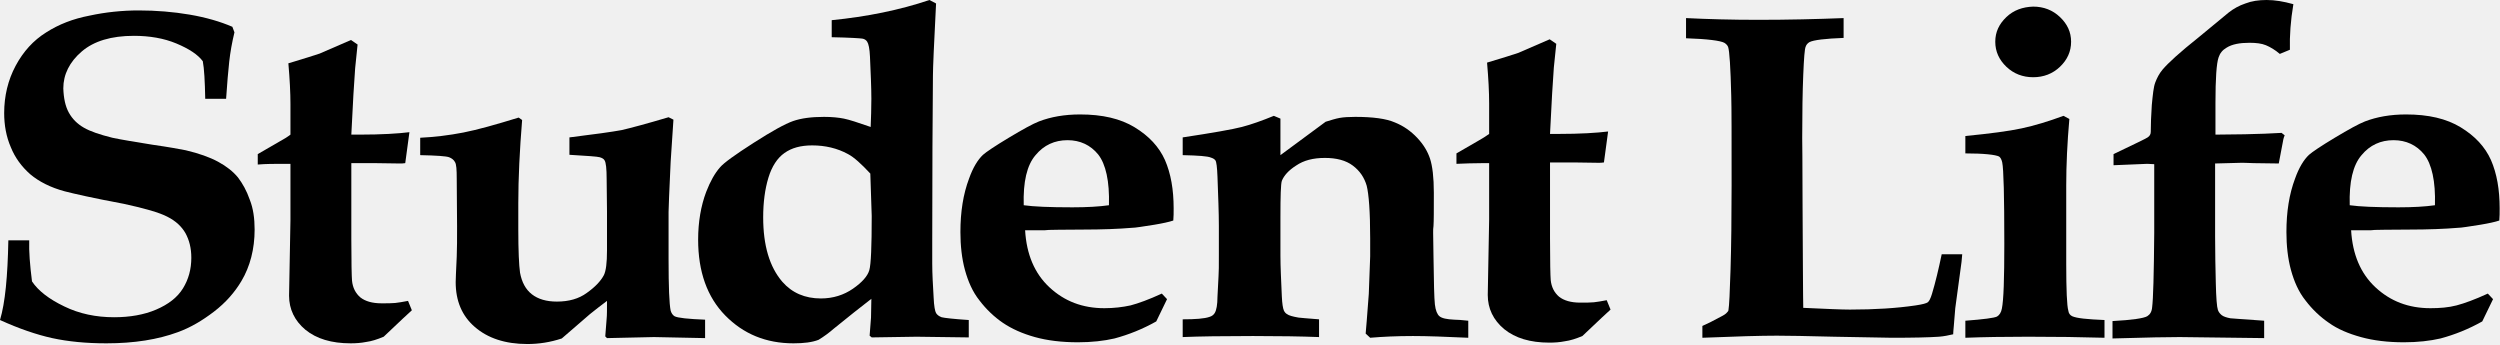
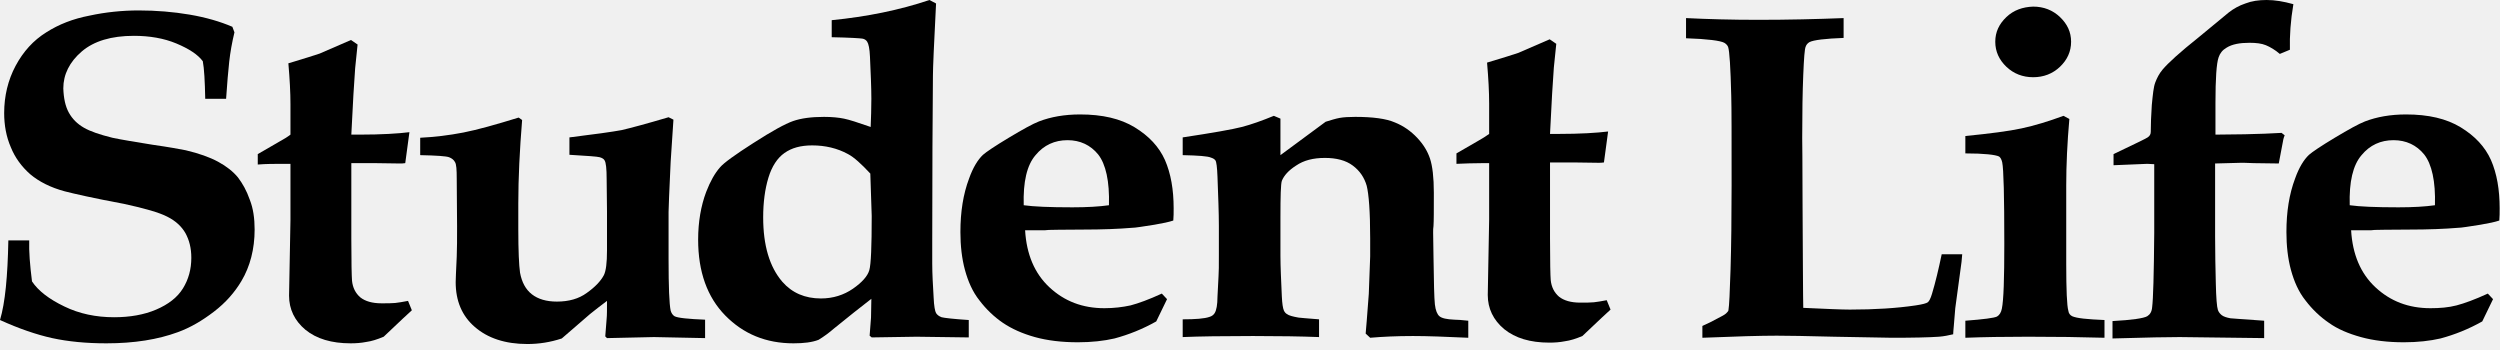
- <svg xmlns="http://www.w3.org/2000/svg" width="500" height="69" viewBox="0 0 500 69" fill="none">
+ <svg xmlns="http://www.w3.org/2000/svg" width="250" height="35" viewBox="0 0 250 35" fill="none">
  <g clip-path="url(#clip0)">
-     <path d="M56.769 32.767H58.091V44.038L57.813 59.135C57.813 61.848 58.926 64.144 61.083 65.952C63.309 67.761 66.3 68.666 70.127 68.666C71.17 68.666 72.214 68.596 73.257 68.387C74.301 68.248 75.414 67.9 76.736 67.344C77.849 66.3 79.101 65.118 80.562 63.726L82.371 62.056L81.606 60.178C80.562 60.387 79.658 60.526 79.032 60.596C78.336 60.665 77.431 60.665 76.318 60.665C74.44 60.665 73.049 60.248 72.075 59.482C71.101 58.648 70.544 57.534 70.405 56.143C70.335 55.308 70.266 52.525 70.266 47.795V32.628H75.066L79.936 32.698C80.284 32.698 80.632 32.698 81.049 32.628L81.884 26.437C79.658 26.715 76.318 26.924 71.935 26.924H70.266L70.683 18.923L71.031 13.636L71.518 8.905L70.196 8.001C66.161 9.74 64.074 10.644 63.935 10.714C62.961 11.062 60.874 11.688 57.674 12.662C57.952 15.862 58.091 18.575 58.091 20.801V26.924C57.465 27.411 56.769 27.828 56.004 28.245L51.551 30.82V32.907C53.221 32.767 54.96 32.767 56.769 32.767Z" fill="black" />
-     <path d="M45.847 12.314C46.055 10.435 46.403 8.488 46.89 6.47L46.473 5.357C44.038 4.313 41.185 3.478 37.916 2.922C34.646 2.365 31.237 2.087 27.759 2.087C24.419 2.087 21.08 2.435 17.88 3.131C14.61 3.757 11.757 4.87 9.253 6.47C6.679 8.07 4.661 10.296 3.131 13.149C1.6 16.001 0.835 19.201 0.835 22.61C0.835 25.045 1.252 27.341 2.157 29.428C2.992 31.515 4.313 33.324 6.053 34.855C7.792 36.316 10.088 37.498 12.94 38.264C14.818 38.751 18.784 39.655 24.767 40.768C28.941 41.672 31.863 42.507 33.463 43.342C35.133 44.177 36.316 45.29 37.081 46.612C37.846 48.003 38.264 49.603 38.264 51.551C38.264 53.847 37.707 55.865 36.594 57.674C35.481 59.482 33.672 60.874 31.237 61.917C28.802 62.961 25.95 63.448 22.819 63.448C19.201 63.448 15.862 62.752 12.87 61.291C9.809 59.83 7.653 58.161 6.4 56.282C5.983 53.012 5.774 50.299 5.844 48.073H1.67C1.531 55.239 1.044 60.526 0 64.004C3.826 65.744 7.305 66.926 10.435 67.622C13.636 68.318 17.253 68.666 21.288 68.666C26.854 68.666 31.585 67.9 35.55 66.439C38.055 65.535 40.42 64.144 42.786 62.335C45.151 60.526 46.96 58.439 48.282 56.213C50.021 53.291 50.925 49.812 50.925 45.916C50.925 43.69 50.647 41.672 49.951 39.933C49.325 38.124 48.49 36.663 47.586 35.481C46.612 34.298 45.29 33.255 43.62 32.35C41.951 31.446 39.794 30.68 37.15 30.054C36.107 29.846 33.881 29.428 30.472 28.941C27.063 28.385 24.419 27.967 22.471 27.55C19.967 26.924 18.088 26.297 16.766 25.532C15.445 24.767 14.471 23.793 13.775 22.541C13.079 21.288 12.731 19.688 12.662 17.671C12.662 14.888 13.914 12.383 16.349 10.296C18.784 8.209 22.262 7.166 26.785 7.166C29.915 7.166 32.767 7.653 35.272 8.696C37.776 9.74 39.585 10.922 40.559 12.244C40.838 13.705 40.977 16.21 41.046 19.758H45.221C45.429 16.697 45.638 14.192 45.847 12.314Z" fill="black" />
-     <path d="M89.815 31.446C90.371 31.654 90.789 32.002 90.998 32.42C91.276 32.837 91.346 33.95 91.346 35.689L91.415 45.29C91.415 47.725 91.415 49.743 91.346 51.343C91.206 54.265 91.137 55.934 91.137 56.421C91.137 60.178 92.389 63.17 94.963 65.396C97.537 67.622 101.016 68.805 105.468 68.805C107.764 68.805 110.06 68.457 112.356 67.692L117.991 62.822C118.965 62.056 120.078 61.152 121.4 60.178C121.4 61.917 121.4 63.1 121.33 63.726L121.052 67.274L121.4 67.622L130.792 67.413L141.019 67.622V63.935C137.61 63.796 135.522 63.587 134.896 63.239C134.549 63.031 134.27 62.613 134.131 62.126C133.853 60.804 133.714 57.395 133.714 51.83V42.368C133.714 41.672 133.853 38.333 134.131 32.35L134.688 23.932L133.714 23.445C129.261 24.767 126.131 25.602 124.322 26.019C122.443 26.367 118.965 26.854 113.886 27.48V30.959C117.434 31.167 119.452 31.306 119.939 31.446C120.426 31.585 120.774 31.794 120.913 32.072C121.191 32.489 121.33 33.742 121.33 35.829L121.4 42.299V50.09C121.4 52.595 121.191 54.195 120.774 55.03C120.148 56.213 119.034 57.395 117.365 58.578C115.765 59.761 113.747 60.317 111.382 60.317C109.295 60.317 107.625 59.83 106.373 58.856C105.12 57.882 104.355 56.421 104.007 54.543C103.799 53.082 103.659 50.16 103.659 45.847V40.699C103.659 35.55 103.938 29.985 104.425 24.002L103.729 23.515C99.207 24.906 95.52 25.95 92.667 26.506C89.815 27.063 86.893 27.411 84.041 27.55V31.028C87.38 31.098 89.258 31.237 89.815 31.446Z" fill="black" />
-     <path d="M174.343 43.203C174.343 49.256 174.203 52.873 173.856 54.056C173.508 55.239 172.395 56.491 170.586 57.743C168.777 58.995 166.62 59.691 164.185 59.691C160.985 59.691 158.411 58.578 156.463 56.352C153.889 53.36 152.637 49.047 152.637 43.481C152.637 40.49 152.985 37.846 153.68 35.55C154.376 33.255 155.489 31.585 156.88 30.611C158.341 29.567 160.15 29.08 162.446 29.08C165.02 29.08 167.455 29.637 169.612 30.82C170.794 31.446 172.255 32.767 174.064 34.715L174.343 43.203ZM188.326 63.448C187.77 63.239 187.422 62.961 187.213 62.613C187.004 62.265 186.796 61.222 186.726 59.482C186.587 57.047 186.448 54.821 186.448 52.734V48.49C186.448 34.159 186.517 23.028 186.587 15.097C186.587 13.636 186.796 8.835 187.213 0.696L185.891 0C179.908 2.018 173.369 3.339 166.342 4.035V7.444C169.96 7.514 171.977 7.653 172.464 7.722C172.882 7.792 173.229 8.001 173.438 8.348C173.716 8.766 173.925 9.74 173.995 11.34C174.134 14.61 174.273 17.392 174.273 19.758C174.273 21.706 174.203 23.584 174.134 25.393C171.56 24.489 169.82 23.932 168.777 23.723C167.733 23.515 166.412 23.375 164.811 23.375C162.237 23.375 160.22 23.654 158.62 24.21C157.02 24.767 154.376 26.228 150.689 28.593C147.002 30.959 144.775 32.559 144.01 33.463C142.966 34.646 142.062 36.246 141.227 38.403C140.184 41.185 139.627 44.386 139.627 47.934C139.627 54.334 141.436 59.413 145.054 63.1C148.671 66.787 153.193 68.666 158.689 68.666C160.776 68.666 162.446 68.457 163.698 67.97C164.742 67.344 165.785 66.579 166.829 65.674C169.542 63.448 172.047 61.5 174.273 59.761L174.203 63.517L173.925 67.135L174.343 67.483L183.317 67.344L193.753 67.483V64.004C190.622 63.796 188.883 63.587 188.326 63.448Z" fill="black" />
-     <path d="M214.484 41.464C209.893 41.464 206.693 41.325 204.745 41.046C204.606 36.385 205.371 33.046 207.11 31.028C208.78 29.011 210.936 28.037 213.511 28.037C216.015 28.037 218.102 29.011 219.633 30.889C221.163 32.837 221.928 36.246 221.789 41.046C219.841 41.325 217.406 41.464 214.484 41.464ZM232.364 58.717C229.79 59.9 227.703 60.665 226.103 61.083C224.503 61.43 222.763 61.639 220.885 61.639C216.502 61.639 212.884 60.248 209.893 57.465C206.901 54.682 205.301 50.856 205.023 46.055H208.293C208.849 46.055 209.267 46.055 209.754 45.986C210.171 45.986 212.397 45.916 216.502 45.916C220.537 45.916 223.807 45.777 226.311 45.568C227.077 45.568 228.607 45.29 230.903 44.942C232.573 44.664 233.825 44.386 234.66 44.107C234.729 43.342 234.729 42.507 234.729 41.672C234.729 37.916 234.173 34.715 232.99 32.002C231.807 29.359 229.79 27.202 226.938 25.463C224.085 23.723 220.468 22.889 216.015 22.889C212.884 22.889 210.171 23.375 207.806 24.28C206.554 24.767 204.536 25.88 201.753 27.55C198.97 29.219 197.231 30.402 196.605 30.959C195.561 31.933 194.587 33.533 193.822 35.689C192.64 38.82 192.083 42.368 192.083 46.403C192.083 49.117 192.361 51.691 192.987 53.986C193.613 56.282 194.518 58.369 195.909 60.108C197.231 61.848 198.831 63.378 200.57 64.561C202.31 65.744 204.466 66.718 206.971 67.413C209.475 68.109 212.328 68.457 215.598 68.457C218.311 68.457 220.815 68.179 222.902 67.692C225.755 66.926 228.538 65.813 231.251 64.283L233.408 59.83L232.364 58.717Z" fill="black" />
-     <path d="M290.872 63.935C289.342 63.865 288.368 63.657 287.881 63.239C287.463 62.891 287.116 62.126 286.976 60.874C286.837 59.622 286.768 56.491 286.698 51.273L286.629 46.542C286.629 46.055 286.629 45.568 286.698 45.221C286.768 44.247 286.768 42.09 286.768 38.542C286.768 35.481 286.489 33.185 286.003 31.724C285.516 30.263 284.681 28.872 283.428 27.55C282.176 26.228 280.715 25.184 278.976 24.489C277.237 23.723 274.523 23.375 271.045 23.375C269.723 23.375 268.68 23.445 267.914 23.584C267.149 23.723 266.245 24.002 265.131 24.349L256.087 31.028V23.723L254.766 23.167C252.4 24.141 250.244 24.906 248.365 25.393C246.487 25.88 242.521 26.576 236.538 27.48V31.028C239.669 31.098 241.547 31.237 242.173 31.515C242.591 31.654 242.869 31.794 243.078 32.072C243.286 32.35 243.426 33.463 243.495 35.342C243.634 39.168 243.773 42.507 243.773 45.151V51.134C243.773 53.082 243.773 54.404 243.704 55.308L243.495 59.343C243.495 60.943 243.287 62.056 242.939 62.613C242.73 62.961 242.382 63.239 241.895 63.378C240.921 63.726 239.112 63.865 236.538 63.865V67.413C239.878 67.274 244.539 67.205 250.591 67.205C255.809 67.205 260.192 67.274 263.81 67.413V63.865C261.444 63.657 260.053 63.587 259.705 63.517C258.522 63.309 257.757 63.1 257.409 62.822C257.131 62.683 256.922 62.404 256.783 62.126C256.574 61.639 256.435 60.735 256.366 59.274C256.227 56.074 256.087 53.36 256.087 51.134V43.481C256.087 39.237 256.157 36.803 256.366 36.176C256.783 35.133 257.688 34.089 259.218 33.115C260.749 32.072 262.627 31.585 264.992 31.585C267.288 31.585 269.167 32.072 270.558 33.115C271.949 34.159 272.854 35.481 273.341 37.15C273.758 38.82 274.036 42.299 274.036 47.656V51.273L273.758 58.787C273.41 63.448 273.202 66.022 273.132 66.718L274.036 67.552C276.471 67.344 279.324 67.205 282.594 67.205C285.446 67.205 289.133 67.344 293.655 67.552V64.144C292.403 64.004 291.429 63.935 290.872 63.935Z" fill="black" />
-     <path d="M296.508 32.628H297.829V43.899L297.551 58.995C297.551 61.709 298.664 64.004 300.821 65.813C303.047 67.622 306.039 68.526 309.865 68.526C310.909 68.526 311.952 68.457 312.996 68.248C314.039 68.109 315.152 67.761 316.474 67.205C317.587 66.161 318.84 64.978 320.3 63.587L322.109 61.917L321.344 60.039C320.3 60.248 319.396 60.387 318.77 60.456C318.074 60.526 317.17 60.526 316.057 60.526C314.178 60.526 312.787 60.108 311.813 59.343C310.839 58.508 310.282 57.395 310.143 56.004C310.074 55.169 310.004 52.386 310.004 47.656V32.489H314.804L319.674 32.559C320.022 32.559 320.37 32.559 320.787 32.489L321.622 26.297C319.396 26.576 316.057 26.785 311.674 26.785H310.004L310.422 18.784L310.769 13.497L311.256 8.766L309.935 7.861C305.899 9.601 303.812 10.505 303.673 10.575C302.699 10.922 300.612 11.549 297.412 12.523C297.69 15.723 297.829 18.436 297.829 20.662V26.785C297.134 27.271 296.508 27.689 295.742 28.106L291.29 30.68V32.767C292.959 32.698 294.699 32.628 296.508 32.628Z" fill="black" />
-     <path d="M355.364 67.135C357.521 67.135 361.347 67.205 366.773 67.344C373.939 67.483 377.835 67.552 378.392 67.552C382.635 67.552 385.766 67.483 387.784 67.344C388.758 67.274 389.731 67.066 390.636 66.857C390.636 66.3 390.845 64.561 391.053 61.639L392.306 52.386C392.306 52.247 392.375 51.76 392.445 50.856H388.34C387.714 53.847 387.088 56.491 386.392 58.787C386.114 59.691 385.836 60.248 385.557 60.456C385.279 60.665 384.514 60.874 383.122 61.083C379.366 61.639 374.983 61.917 369.974 61.917C368.304 61.917 365.243 61.778 360.651 61.569C360.651 60.665 360.582 58.091 360.582 53.778C360.582 49.534 360.512 45.221 360.512 40.838C360.512 32.559 360.442 28.176 360.442 27.619C360.442 22.541 360.512 18.297 360.651 14.958C360.79 11.618 360.929 9.74 361.138 9.322C361.277 8.905 361.556 8.627 361.903 8.418C362.738 8.001 365.034 7.722 368.721 7.583V3.618C363.364 3.826 357.66 3.966 351.607 3.966C346.25 3.966 341.45 3.826 337.206 3.618V7.653C341.519 7.792 344.093 8.14 344.859 8.557C345.207 8.766 345.485 9.044 345.624 9.392C345.902 10.227 346.111 13.497 346.25 19.201C346.32 21.428 346.32 27.411 346.32 37.011C346.32 43.551 346.25 49.186 346.111 53.847C345.972 58.508 345.833 61.222 345.694 61.987C345.694 62.196 345.554 62.335 345.415 62.474C345.207 62.752 344.789 63.031 344.093 63.378C342.563 64.213 341.311 64.839 340.476 65.187V67.552C347.224 67.274 352.164 67.135 355.364 67.135Z" fill="black" />
-     <path d="M405.593 67.344C411.089 67.344 416.238 67.413 420.899 67.552V64.004C417.49 63.865 415.333 63.657 414.429 63.239C414.011 63.031 413.733 62.683 413.664 62.126C413.385 61.152 413.246 58.021 413.246 52.734V37.15C413.246 32.976 413.455 28.524 413.872 23.793L412.69 23.167C409.698 24.28 406.915 25.115 404.341 25.671C401.767 26.228 398.01 26.715 393.071 27.202V30.68C396.897 30.68 399.123 30.959 399.819 31.306C400.097 31.515 400.306 31.863 400.445 32.489C400.724 33.811 400.863 39.237 400.863 48.769C400.863 55.726 400.724 60.039 400.376 61.709C400.237 62.474 399.889 63.031 399.402 63.309C398.845 63.587 396.758 63.865 393.071 64.144V67.552C396.688 67.413 400.863 67.344 405.593 67.344ZM401.28 3.409C399.819 4.8 399.054 6.4 399.054 8.348C399.054 10.296 399.819 11.966 401.28 13.357C402.741 14.749 404.55 15.445 406.637 15.445C408.724 15.445 410.533 14.749 411.994 13.357C413.455 11.966 414.22 10.296 414.22 8.348C414.22 6.4 413.455 4.8 411.994 3.409C410.533 2.018 408.724 1.322 406.637 1.322C404.55 1.391 402.741 2.018 401.28 3.409Z" fill="black" />
-     <path d="M435.926 67.413L452.831 67.622V64.144C448.518 63.865 446.292 63.657 446.083 63.657C445.318 63.517 444.692 63.309 444.344 63.031C443.996 62.752 443.718 62.404 443.579 61.987C443.37 61.361 443.231 59.621 443.161 56.63C443.092 53.639 443.022 50.577 443.022 47.308V32.698C445.874 32.628 447.614 32.559 448.24 32.559C448.449 32.559 449.283 32.559 450.744 32.628L455.753 32.698L456.519 28.663C456.588 28.106 456.727 27.55 456.936 27.063L456.31 26.576C454.223 26.715 451.788 26.785 448.936 26.854L443.092 26.924V20.593C443.092 15.723 443.3 12.662 443.718 11.479C443.996 10.644 444.483 10.018 445.318 9.531C446.431 8.835 447.962 8.557 449.91 8.557C451.231 8.557 452.344 8.696 453.179 9.044C454.014 9.392 454.988 9.949 455.962 10.783L457.98 9.949C457.91 7.166 458.119 4.105 458.675 0.835C456.658 0.278 454.988 0 453.318 0C451.718 0 450.327 0.209 449.075 0.696C447.822 1.113 446.709 1.739 445.735 2.505L439.752 7.444C435.995 10.435 433.63 12.592 432.517 13.914C431.821 14.749 431.404 15.584 431.056 16.488C430.708 17.392 430.569 18.854 430.36 21.01C430.221 23.097 430.152 24.906 430.152 26.367C430.152 26.854 429.943 27.202 429.526 27.48C429.386 27.619 427.091 28.732 422.708 30.82V33.046L429.456 32.767L430.847 32.837V46.542C430.778 54.891 430.639 59.83 430.43 61.43C430.36 62.335 430.012 62.891 429.456 63.239C428.76 63.657 426.395 64.004 422.499 64.213V67.692C429.386 67.483 433.839 67.413 435.926 67.413Z" fill="black" />
-     <path d="M479.686 41.464C475.094 41.464 471.894 41.325 469.946 41.046C469.807 36.385 470.572 33.046 472.311 31.028C473.981 29.011 476.137 28.037 478.712 28.037C481.216 28.037 483.303 29.011 484.834 30.889C486.364 32.837 487.13 36.246 486.99 41.046C485.042 41.325 482.607 41.464 479.686 41.464ZM497.565 58.717C494.991 59.9 492.904 60.665 491.304 61.083C489.704 61.5 487.964 61.639 486.086 61.639C481.703 61.639 478.085 60.248 475.094 57.465C472.102 54.682 470.502 50.856 470.224 46.055H473.494C474.05 46.055 474.537 46.055 474.955 45.986C475.372 45.986 477.598 45.916 481.703 45.916C485.738 45.916 489.008 45.777 491.512 45.568C492.278 45.568 493.808 45.29 496.104 44.942C497.774 44.664 499.026 44.386 499.861 44.107C499.93 43.342 499.93 42.507 499.93 41.672C499.93 37.916 499.374 34.715 498.191 32.002C497.008 29.359 494.991 27.202 492.139 25.463C489.286 23.723 485.669 22.889 481.216 22.889C478.085 22.889 475.372 23.375 473.007 24.28C471.755 24.767 469.737 25.88 466.954 27.55C464.171 29.219 462.432 30.402 461.806 30.959C460.762 31.933 459.788 33.533 459.023 35.689C457.84 38.82 457.284 42.368 457.284 46.403C457.284 49.117 457.562 51.691 458.188 53.986C458.814 56.282 459.719 58.369 461.11 60.108C462.432 61.848 464.032 63.378 465.772 64.561C467.511 65.813 469.667 66.718 472.172 67.413C474.676 68.109 477.529 68.457 480.799 68.457C483.512 68.457 486.016 68.179 488.103 67.692C490.956 66.926 493.739 65.813 496.452 64.283L498.609 59.83L497.565 58.717Z" fill="black" />
+     <path d="M28.385 16.384H29.046V22.019L28.906 29.567C28.906 30.924 29.463 32.072 30.541 32.976C31.654 33.881 33.15 34.333 35.063 34.333C35.585 34.333 36.107 34.298 36.629 34.194C37.15 34.124 37.707 33.95 38.368 33.672C38.924 33.15 39.551 32.559 40.281 31.863L41.185 31.028L40.803 30.089C40.281 30.193 39.829 30.263 39.516 30.298C39.168 30.332 38.716 30.332 38.159 30.332C37.22 30.332 36.524 30.124 36.037 29.741C35.55 29.324 35.272 28.767 35.202 28.072C35.168 27.654 35.133 26.263 35.133 23.897V16.314H37.533L39.968 16.349C40.142 16.349 40.316 16.349 40.525 16.314L40.942 13.218C39.829 13.357 38.159 13.462 35.968 13.462H35.133L35.342 9.462L35.516 6.818L35.759 4.452L35.098 4C33.081 4.87 32.037 5.322 31.967 5.357C31.48 5.531 30.437 5.844 28.837 6.331C28.976 7.931 29.046 9.288 29.046 10.401V13.462C28.732 13.705 28.385 13.914 28.002 14.123L25.776 15.41V16.453C26.61 16.384 27.48 16.384 28.385 16.384Z" fill="black" />
+     <path d="M22.923 6.157C23.028 5.218 23.202 4.244 23.445 3.235L23.236 2.678C22.019 2.157 20.593 1.739 18.958 1.461C17.323 1.183 15.618 1.044 13.879 1.044C12.21 1.044 10.54 1.217 8.94 1.565C7.305 1.878 5.879 2.435 4.626 3.235C3.339 4.035 2.331 5.148 1.565 6.574C0.8 8.001 0.417 9.601 0.417 11.305C0.417 12.523 0.626 13.671 1.078 14.714C1.496 15.758 2.157 16.662 3.026 17.427C3.896 18.158 5.044 18.749 6.47 19.132C7.409 19.375 9.392 19.828 12.383 20.384C14.471 20.836 15.931 21.254 16.732 21.671C17.566 22.088 18.158 22.645 18.54 23.306C18.923 24.002 19.132 24.802 19.132 25.776C19.132 26.924 18.854 27.932 18.297 28.837C17.74 29.741 16.836 30.437 15.618 30.959C14.401 31.48 12.975 31.724 11.409 31.724C9.601 31.724 7.931 31.376 6.435 30.646C4.905 29.915 3.826 29.08 3.2 28.141C2.992 26.506 2.887 25.15 2.922 24.037H0.835C0.765 27.619 0.522 30.263 0 32.002C1.913 32.872 3.652 33.463 5.218 33.811C6.818 34.159 8.627 34.333 10.644 34.333C13.427 34.333 15.792 33.95 17.775 33.22C19.027 32.767 20.21 32.072 21.393 31.167C22.576 30.263 23.48 29.219 24.141 28.106C25.01 26.645 25.463 24.906 25.463 22.958C25.463 21.845 25.323 20.836 24.976 19.967C24.663 19.062 24.245 18.332 23.793 17.74C23.306 17.149 22.645 16.627 21.81 16.175C20.975 15.723 19.897 15.34 18.575 15.027C18.053 14.923 16.94 14.714 15.236 14.471C13.531 14.192 12.21 13.984 11.236 13.775C9.983 13.462 9.044 13.149 8.383 12.766C7.722 12.383 7.235 11.896 6.887 11.27C6.54 10.644 6.366 9.844 6.331 8.835C6.331 7.444 6.957 6.192 8.174 5.148C9.392 4.105 11.131 3.583 13.392 3.583C14.958 3.583 16.384 3.826 17.636 4.348C18.888 4.87 19.793 5.461 20.28 6.122C20.419 6.853 20.488 8.105 20.523 9.879H22.61C22.715 8.348 22.819 7.096 22.923 6.157Z" fill="black" />
+     <path d="M44.907 15.723C45.186 15.827 45.395 16.001 45.499 16.21C45.638 16.419 45.673 16.975 45.673 17.845L45.708 22.645C45.708 23.863 45.708 24.871 45.673 25.671C45.603 27.132 45.568 27.967 45.568 28.211C45.568 30.089 46.194 31.585 47.482 32.698C48.769 33.811 50.508 34.402 52.734 34.402C53.882 34.402 55.03 34.228 56.178 33.846L58.995 31.411C59.482 31.028 60.039 30.576 60.7 30.089C60.7 30.959 60.7 31.55 60.665 31.863L60.526 33.637L60.7 33.811L65.396 33.707L70.509 33.811V31.968C68.805 31.898 67.761 31.794 67.448 31.62C67.274 31.515 67.135 31.306 67.066 31.063C66.926 30.402 66.857 28.698 66.857 25.915V21.184C66.857 20.836 66.926 19.167 67.066 16.175L67.344 11.966L66.857 11.723C64.631 12.383 63.065 12.801 62.161 13.01C61.222 13.184 59.482 13.427 56.943 13.74V15.479C58.717 15.584 59.726 15.653 59.969 15.723C60.213 15.792 60.387 15.897 60.456 16.036C60.596 16.245 60.665 16.871 60.665 17.914L60.7 21.149V25.045C60.7 26.297 60.596 27.098 60.387 27.515C60.074 28.106 59.517 28.698 58.682 29.289C57.882 29.88 56.873 30.159 55.691 30.159C54.647 30.159 53.812 29.915 53.186 29.428C52.56 28.941 52.178 28.211 52.004 27.271C51.899 26.541 51.83 25.08 51.83 22.923V20.349C51.83 17.775 51.969 14.992 52.212 12.001L51.864 11.757C49.603 12.453 47.76 12.975 46.334 13.253C44.907 13.531 43.447 13.705 42.02 13.775V15.514C43.69 15.549 44.629 15.618 44.907 15.723Z" fill="black" />
+     <path d="M87.171 21.602C87.171 24.628 87.102 26.437 86.928 27.028C86.754 27.619 86.197 28.245 85.293 28.872C84.388 29.498 83.31 29.846 82.093 29.846C80.493 29.846 79.206 29.289 78.232 28.176C76.945 26.68 76.318 24.523 76.318 21.741C76.318 20.245 76.492 18.923 76.84 17.775C77.188 16.627 77.745 15.792 78.44 15.305C79.171 14.784 80.075 14.54 81.223 14.54C82.51 14.54 83.728 14.818 84.806 15.41C85.397 15.723 86.128 16.384 87.032 17.358L87.171 21.602ZM94.163 31.724C93.885 31.62 93.711 31.48 93.606 31.306C93.502 31.133 93.398 30.611 93.363 29.741C93.293 28.524 93.224 27.411 93.224 26.367V24.245C93.224 17.079 93.259 11.514 93.293 7.548C93.293 6.818 93.398 4.418 93.606 0.348L92.946 0C89.954 1.009 86.684 1.67 83.171 2.018V3.722C84.98 3.757 85.989 3.826 86.232 3.861C86.441 3.896 86.615 4 86.719 4.174C86.858 4.383 86.963 4.87 86.997 5.67C87.067 7.305 87.136 8.696 87.136 9.879C87.136 10.853 87.102 11.792 87.067 12.697C85.78 12.244 84.91 11.966 84.388 11.862C83.867 11.757 83.206 11.688 82.406 11.688C81.119 11.688 80.11 11.827 79.31 12.105C78.51 12.383 77.188 13.114 75.344 14.297C73.501 15.479 72.388 16.279 72.005 16.732C71.483 17.323 71.031 18.123 70.614 19.201C70.092 20.593 69.814 22.193 69.814 23.967C69.814 27.167 70.718 29.706 72.527 31.55C74.336 33.394 76.597 34.333 79.345 34.333C80.388 34.333 81.223 34.228 81.849 33.985C82.371 33.672 82.893 33.289 83.415 32.837C84.771 31.724 86.023 30.75 87.136 29.88L87.102 31.759L86.963 33.568L87.171 33.742L91.659 33.672L96.876 33.742V32.002C95.311 31.898 94.441 31.794 94.163 31.724Z" fill="black" />
+     <path d="M107.242 20.732C104.946 20.732 103.346 20.662 102.372 20.523C102.303 18.193 102.685 16.523 103.555 15.514C104.39 14.505 105.468 14.018 106.755 14.018C108.007 14.018 109.051 14.505 109.816 15.445C110.582 16.419 110.964 18.123 110.895 20.523C109.921 20.662 108.703 20.732 107.242 20.732ZM116.182 29.359C114.895 29.95 113.851 30.332 113.051 30.541C112.251 30.715 111.382 30.82 110.442 30.82C108.251 30.82 106.442 30.124 104.946 28.732C103.451 27.341 102.651 25.428 102.511 23.028H104.146C104.425 23.028 104.633 23.028 104.877 22.993C105.086 22.993 106.199 22.958 108.251 22.958C110.269 22.958 111.903 22.889 113.156 22.784C113.538 22.784 114.304 22.645 115.451 22.471C116.286 22.332 116.912 22.193 117.33 22.054C117.365 21.671 117.365 21.254 117.365 20.836C117.365 18.958 117.086 17.358 116.495 16.001C115.904 14.679 114.895 13.601 113.469 12.731C112.043 11.862 110.234 11.444 108.007 11.444C106.442 11.444 105.086 11.688 103.903 12.14C103.277 12.383 102.268 12.94 100.877 13.775C99.485 14.61 98.615 15.201 98.302 15.479C97.781 15.966 97.294 16.766 96.911 17.845C96.32 19.41 96.041 21.184 96.041 23.202C96.041 24.558 96.181 25.845 96.494 26.993C96.807 28.141 97.259 29.185 97.955 30.054C98.615 30.924 99.416 31.689 100.285 32.281C101.155 32.872 102.233 33.359 103.485 33.707C104.738 34.054 106.164 34.228 107.799 34.228C109.155 34.228 110.408 34.089 111.451 33.846C112.877 33.463 114.269 32.907 115.625 32.141L116.704 29.915L116.182 29.359Z" fill="black" />
+     <path d="M145.436 31.967C144.671 31.933 144.184 31.828 143.94 31.62C143.732 31.446 143.558 31.063 143.488 30.437C143.419 29.811 143.384 28.245 143.349 25.637L143.314 23.271C143.314 23.028 143.314 22.784 143.349 22.61C143.384 22.123 143.384 21.045 143.384 19.271C143.384 17.74 143.245 16.592 143.001 15.862C142.758 15.132 142.34 14.436 141.714 13.775C141.088 13.114 140.358 12.592 139.488 12.244C138.618 11.862 137.262 11.688 135.522 11.688C134.862 11.688 134.34 11.723 133.957 11.792C133.575 11.862 133.122 12.001 132.566 12.175L128.044 15.514V11.862L127.383 11.583C126.2 12.07 125.122 12.453 124.183 12.697C123.243 12.94 121.261 13.288 118.269 13.74V15.514C119.834 15.549 120.774 15.618 121.087 15.758C121.295 15.827 121.435 15.897 121.539 16.036C121.643 16.175 121.713 16.732 121.748 17.671C121.817 19.584 121.887 21.254 121.887 22.576V25.567C121.887 26.541 121.887 27.202 121.852 27.654L121.748 29.672C121.748 30.472 121.643 31.028 121.469 31.306C121.365 31.48 121.191 31.62 120.948 31.689C120.461 31.863 119.556 31.933 118.269 31.933V33.707C119.939 33.637 122.269 33.602 125.296 33.602C127.905 33.602 130.096 33.637 131.905 33.707V31.933C130.722 31.828 130.026 31.794 129.853 31.759C129.261 31.654 128.879 31.55 128.705 31.411C128.565 31.341 128.461 31.202 128.392 31.063C128.287 30.82 128.218 30.367 128.183 29.637C128.113 28.037 128.044 26.68 128.044 25.567V21.741C128.044 19.619 128.078 18.401 128.183 18.088C128.392 17.566 128.844 17.045 129.609 16.558C130.374 16.036 131.313 15.792 132.496 15.792C133.644 15.792 134.583 16.036 135.279 16.558C135.975 17.079 136.427 17.74 136.67 18.575C136.879 19.41 137.018 21.149 137.018 23.828V25.637L136.879 29.393C136.705 31.724 136.601 33.011 136.566 33.359L137.018 33.776C138.236 33.672 139.662 33.602 141.297 33.602C142.723 33.602 144.567 33.672 146.828 33.776V32.072C146.201 32.002 145.714 31.967 145.436 31.967Z" fill="black" />
+     <path d="M148.254 16.314H148.915V21.949L148.776 29.498C148.776 30.854 149.332 32.002 150.41 32.907C151.524 33.811 153.019 34.263 154.932 34.263C155.454 34.263 155.976 34.228 156.498 34.124C157.02 34.054 157.576 33.881 158.237 33.602C158.794 33.081 159.42 32.489 160.15 31.794L161.055 30.959L160.672 30.02C160.15 30.124 159.698 30.193 159.385 30.228C159.037 30.263 158.585 30.263 158.028 30.263C157.089 30.263 156.393 30.054 155.906 29.672C155.419 29.254 155.141 28.698 155.072 28.002C155.037 27.584 155.002 26.193 155.002 23.828V16.245H157.402L159.837 16.279C160.011 16.279 160.185 16.279 160.394 16.245L160.811 13.149C159.698 13.288 158.028 13.392 155.837 13.392H155.002L155.211 9.392L155.385 6.748L155.628 4.383L154.967 3.931C152.95 4.8 151.906 5.253 151.837 5.287C151.35 5.461 150.306 5.774 148.706 6.261C148.845 7.861 148.915 9.218 148.915 10.331V13.392C148.567 13.636 148.254 13.844 147.871 14.053L145.645 15.34V16.384C146.48 16.349 147.349 16.314 148.254 16.314Z" fill="black" />
+     <path d="M177.682 33.568C178.76 33.568 180.673 33.602 183.387 33.672C186.97 33.742 188.918 33.776 189.196 33.776C191.318 33.776 192.883 33.742 193.892 33.672C194.379 33.637 194.866 33.533 195.318 33.428C195.318 33.15 195.422 32.281 195.527 30.82L196.153 26.193C196.153 26.124 196.188 25.88 196.222 25.428H194.17C193.857 26.924 193.544 28.245 193.196 29.393C193.057 29.846 192.918 30.124 192.779 30.228C192.64 30.333 192.257 30.437 191.561 30.541C189.683 30.82 187.491 30.959 184.987 30.959C184.152 30.959 182.621 30.889 180.326 30.785C180.326 30.333 180.291 29.046 180.291 26.889C180.291 24.767 180.256 22.61 180.256 20.419C180.256 16.279 180.221 14.088 180.221 13.81C180.221 11.27 180.256 9.148 180.326 7.479C180.395 5.809 180.465 4.87 180.569 4.661C180.639 4.452 180.778 4.313 180.952 4.209C181.369 4 182.517 3.861 184.361 3.792V1.809C181.682 1.913 178.83 1.983 175.804 1.983C173.125 1.983 170.725 1.913 168.603 1.809V3.826C170.76 3.896 172.047 4.07 172.429 4.279C172.603 4.383 172.742 4.522 172.812 4.696C172.951 5.113 173.056 6.748 173.125 9.601C173.16 10.714 173.16 13.705 173.16 18.506C173.16 21.775 173.125 24.593 173.056 26.924C172.986 29.254 172.916 30.611 172.847 30.994C172.847 31.098 172.777 31.167 172.708 31.237C172.603 31.376 172.395 31.515 172.047 31.689C171.281 32.107 170.655 32.42 170.238 32.594V33.776C173.612 33.637 176.082 33.568 177.682 33.568Z" fill="black" />
+     <path d="M202.797 33.672C205.545 33.672 208.119 33.707 210.449 33.776V32.002C208.745 31.933 207.667 31.828 207.214 31.62C207.006 31.515 206.867 31.341 206.832 31.063C206.693 30.576 206.623 29.011 206.623 26.367V18.575C206.623 16.488 206.727 14.262 206.936 11.896L206.345 11.583C204.849 12.14 203.458 12.557 202.171 12.836C200.884 13.114 199.005 13.357 196.535 13.601V15.34C198.449 15.34 199.562 15.479 199.91 15.653C200.049 15.758 200.153 15.931 200.223 16.245C200.362 16.905 200.431 19.619 200.431 24.384C200.431 27.863 200.362 30.02 200.188 30.854C200.118 31.237 199.944 31.515 199.701 31.654C199.423 31.794 198.379 31.933 196.535 32.072V33.776C198.344 33.707 200.431 33.672 202.797 33.672ZM200.64 1.704C199.91 2.4 199.527 3.2 199.527 4.174C199.527 5.148 199.91 5.983 200.64 6.679C201.371 7.374 202.275 7.722 203.318 7.722C204.362 7.722 205.266 7.374 205.997 6.679C206.727 5.983 207.11 5.148 207.11 4.174C207.11 3.2 206.727 2.4 205.997 1.704C205.266 1.009 204.362 0.661 203.318 0.661C202.275 0.696 201.371 1.009 200.64 1.704Z" fill="black" />
+     <path d="M217.963 33.707L226.416 33.811V32.072C224.259 31.933 223.146 31.828 223.042 31.828C222.659 31.759 222.346 31.654 222.172 31.515C221.998 31.376 221.859 31.202 221.789 30.994C221.685 30.68 221.615 29.811 221.581 28.315C221.546 26.819 221.511 25.289 221.511 23.654V16.349C222.937 16.314 223.807 16.279 224.12 16.279C224.224 16.279 224.642 16.279 225.372 16.314L227.877 16.349L228.259 14.331C228.294 14.053 228.364 13.775 228.468 13.531L228.155 13.288C227.112 13.357 225.894 13.392 224.468 13.427L221.546 13.462V10.296C221.546 7.861 221.65 6.331 221.859 5.74C221.998 5.322 222.242 5.009 222.659 4.766C223.216 4.418 223.981 4.279 224.955 4.279C225.616 4.279 226.172 4.348 226.59 4.522C227.007 4.696 227.494 4.974 227.981 5.392L228.99 4.974C228.955 3.583 229.059 2.052 229.338 0.417C228.329 0.139 227.494 0 226.659 0C225.859 0 225.164 0.104 224.537 0.348C223.911 0.557 223.355 0.87 222.868 1.252L219.876 3.722C217.998 5.218 216.815 6.296 216.259 6.957C215.911 7.374 215.702 7.792 215.528 8.244C215.354 8.696 215.285 9.427 215.18 10.505C215.111 11.549 215.076 12.453 215.076 13.184C215.076 13.427 214.972 13.601 214.763 13.74C214.693 13.81 213.545 14.366 211.354 15.41V16.523L214.728 16.384L215.424 16.419V23.271C215.389 27.445 215.319 29.915 215.215 30.715C215.18 31.167 215.006 31.446 214.728 31.62C214.38 31.828 213.197 32.002 211.25 32.107V33.846C214.693 33.742 216.919 33.707 217.963 33.707Z" fill="black" />
+     <path d="M239.843 20.732C237.547 20.732 235.947 20.662 234.973 20.523C234.903 18.193 235.286 16.523 236.156 15.514C236.99 14.505 238.069 14.018 239.356 14.018C240.608 14.018 241.652 14.505 242.417 15.445C243.182 16.419 243.565 18.123 243.495 20.523C242.521 20.662 241.304 20.732 239.843 20.732ZM248.783 29.359C247.495 29.95 246.452 30.332 245.652 30.541C244.852 30.75 243.982 30.82 243.043 30.82C240.852 30.82 239.043 30.124 237.547 28.732C236.051 27.341 235.251 25.428 235.112 23.028H236.747C237.025 23.028 237.269 23.028 237.477 22.993C237.686 22.993 238.799 22.958 240.852 22.958C242.869 22.958 244.504 22.889 245.756 22.784C246.139 22.784 246.904 22.645 248.052 22.471C248.887 22.332 249.513 22.193 249.93 22.054C249.965 21.671 249.965 21.254 249.965 20.836C249.965 18.958 249.687 17.358 249.096 16.001C248.504 14.679 247.495 13.601 246.069 12.731C244.643 11.862 242.834 11.444 240.608 11.444C239.043 11.444 237.686 11.688 236.503 12.14C235.877 12.383 234.869 12.94 233.477 13.775C232.086 14.61 231.216 15.201 230.903 15.479C230.381 15.966 229.894 16.766 229.512 17.845C228.92 19.41 228.642 21.184 228.642 23.202C228.642 24.558 228.781 25.845 229.094 26.993C229.407 28.141 229.859 29.185 230.555 30.054C231.216 30.924 232.016 31.689 232.886 32.281C233.755 32.907 234.834 33.359 236.086 33.707C237.338 34.054 238.764 34.228 240.399 34.228C241.756 34.228 243.008 34.089 244.052 33.846C245.478 33.463 246.869 32.907 248.226 32.141L249.304 29.915L248.783 29.359Z" fill="black" />
  </g>
  <defs>
    <clipPath id="clip0">
-       <rect width="500" height="68.805" fill="white" />
+       <rect width="250" height="34.402" fill="white" />
    </clipPath>
  </defs>
</svg>
